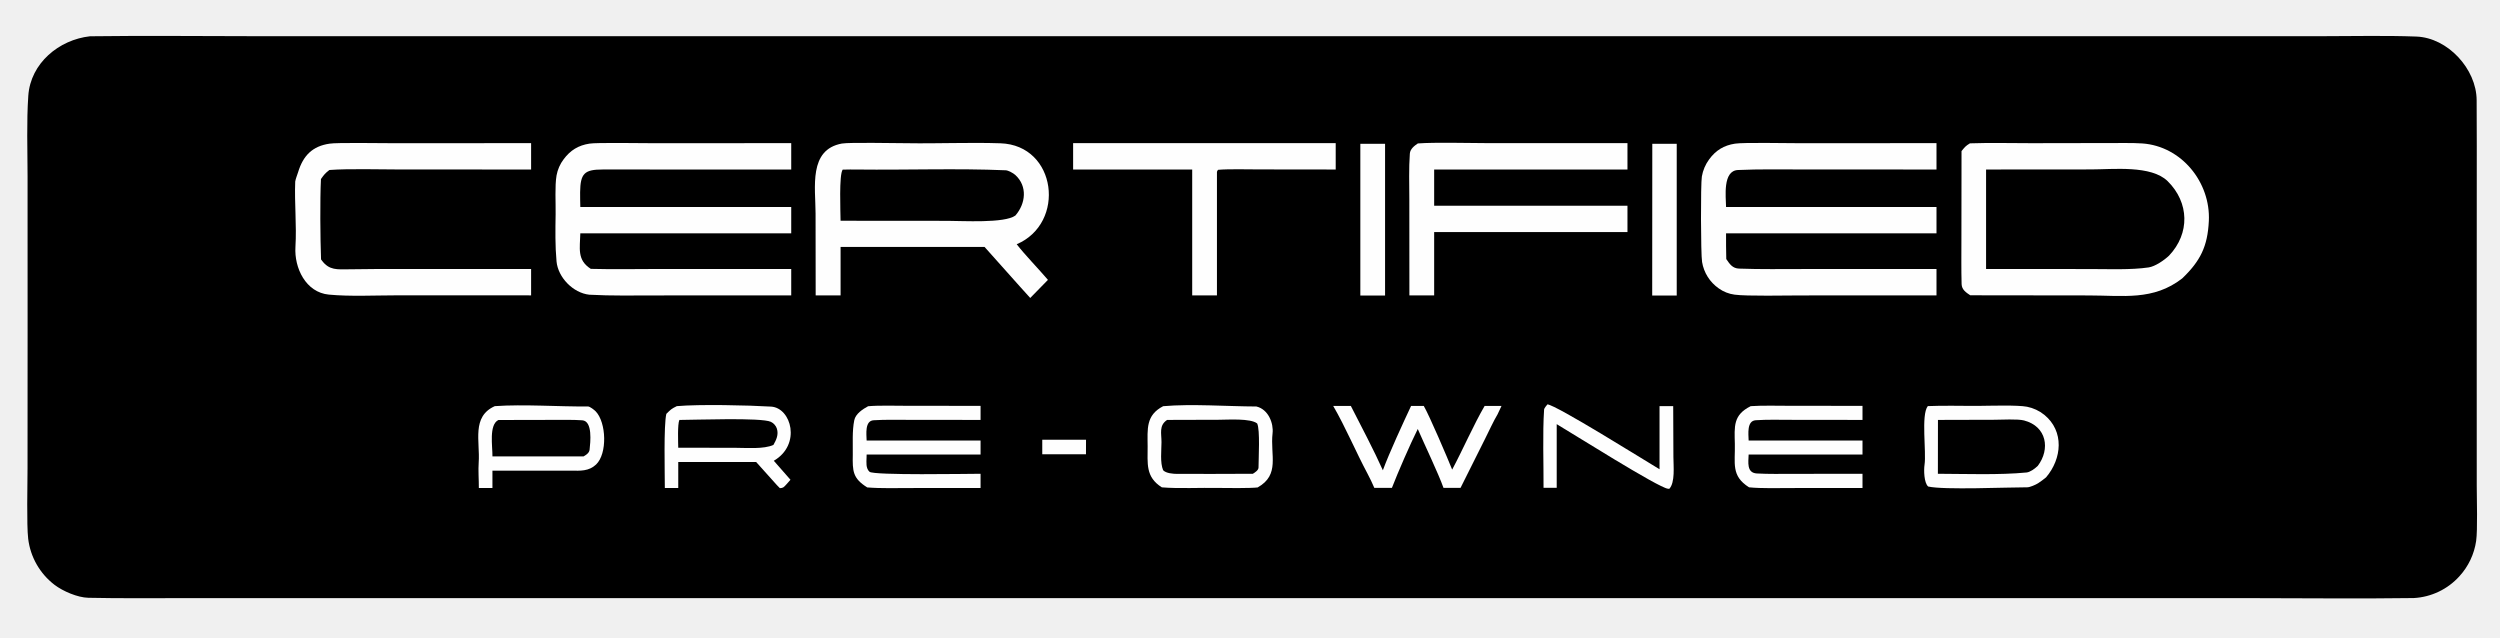
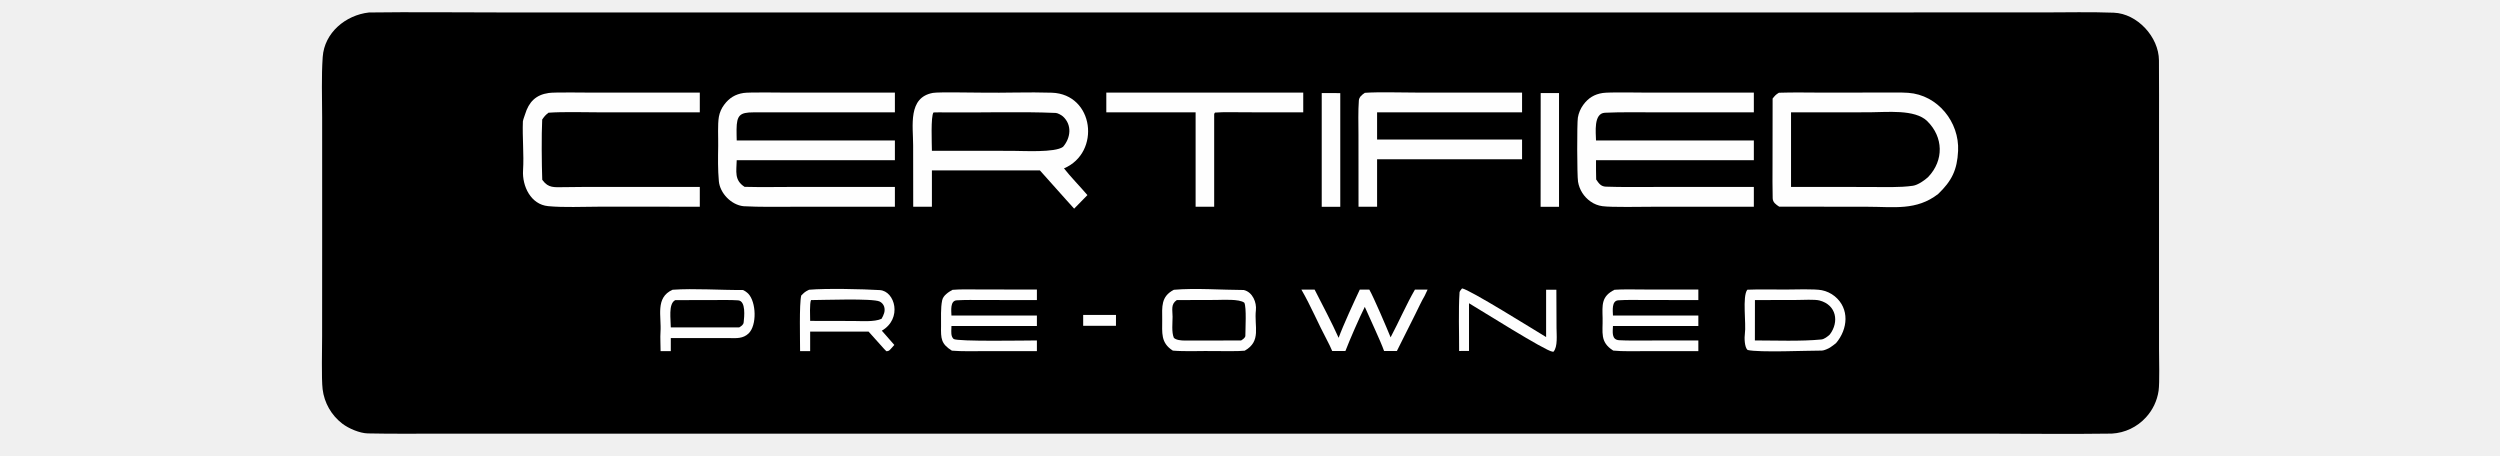
- <svg xmlns="http://www.w3.org/2000/svg" width="149" height="38" viewBox="0 0 149 38" fill="none">
-   <path d="M5.364 2.162C8.708 2.116 12.148 2.158 15.498 2.158H35.206L94.41 2.158H127.764L138.406 2.157C140.263 2.156 142.171 2.11 144.017 2.179C145.891 2.25 147.597 4.113 147.608 5.967C147.619 7.815 147.617 9.647 147.615 11.488L147.613 22.181L147.614 28.962C147.615 29.72 147.671 31.581 147.579 32.238C147.465 33.026 147.116 33.762 146.577 34.35C145.879 35.121 144.904 35.586 143.864 35.644C140.558 35.692 137.141 35.648 133.83 35.648L114.267 35.648L55.631 35.648H21.798L10.936 35.649C9.056 35.65 7.141 35.668 5.262 35.628C4.629 35.614 3.748 35.237 3.244 34.852C2.375 34.184 1.811 33.197 1.68 32.111C1.582 31.288 1.64 28.843 1.641 27.898L1.645 19.658L1.643 10.495C1.641 8.918 1.579 7.266 1.687 5.701C1.822 3.767 3.513 2.368 5.364 2.162Z" fill="black" />
-   <path d="M117.408 8.543C118.571 8.502 119.886 8.533 121.067 8.534L126.71 8.524C127.038 8.525 127.36 8.527 127.683 8.549C130.026 8.715 131.758 10.874 131.647 13.172C131.574 14.685 131.144 15.553 130.06 16.593C128.336 17.933 126.537 17.608 124.468 17.608L117.427 17.599C117.176 17.433 116.922 17.264 116.912 16.934C116.887 16.06 116.9 15.181 116.9 14.306L116.907 9.004C117.102 8.768 117.143 8.703 117.408 8.543Z" fill="#FEFEFE" />
-   <path d="M118.37 10.103L124.615 10.098C125.936 10.097 128.214 9.832 129.195 10.801C130.481 12.07 130.53 13.91 129.276 15.235C128.985 15.511 128.451 15.879 128.06 15.938C127.014 16.093 125.675 16.036 124.609 16.035L118.37 16.031V10.103Z" fill="black" />
-   <path d="M50.178 8.555C50.646 8.475 53.414 8.538 54.043 8.535C55.9 8.566 57.772 8.478 59.627 8.54C62.989 8.652 63.544 13.303 60.595 14.557C61.094 15.199 61.898 16.023 62.457 16.68L61.402 17.759L60.769 17.058L58.681 14.719H50.099V17.604H48.614L48.608 12.726C48.606 11.164 48.178 8.919 50.178 8.555Z" fill="#FEFEFE" />
-   <path d="M50.225 10.11C50.518 10.1 50.82 10.101 51.119 10.104C54.056 10.138 57.011 10.025 59.944 10.149C60.094 10.155 60.395 10.321 60.511 10.427C61.248 11.098 61.135 12.133 60.518 12.845C59.878 13.319 57.35 13.162 56.469 13.162L50.098 13.157C50.094 12.625 49.999 10.398 50.225 10.11Z" fill="black" />
-   <path d="M35.135 8.56C35.523 8.491 38.24 8.534 38.782 8.534L47.157 8.532V10.103C43.411 10.1 39.667 10.098 35.919 10.102C34.832 10.103 34.59 10.333 34.575 11.457C34.571 11.747 34.582 12.047 34.587 12.338L47.157 12.338V13.905L41.566 13.905H34.587C34.568 14.8 34.377 15.492 35.212 16.024C36.523 16.061 37.994 16.031 39.317 16.031L47.157 16.031V17.604L39.103 17.608C37.781 17.609 36.429 17.637 35.126 17.565C34.155 17.462 33.256 16.533 33.169 15.577C33.084 14.651 33.099 13.696 33.115 12.774C33.127 12.095 33.062 11.086 33.17 10.457C33.233 10.107 33.378 9.776 33.593 9.493C33.993 8.954 34.477 8.66 35.135 8.56Z" fill="#FEFEFE" />
-   <path d="M103.407 8.562C103.869 8.484 106.53 8.534 107.113 8.534L115.415 8.532V10.103L107.474 10.1C106.182 10.1 104.871 10.074 103.583 10.133C102.662 10.175 102.863 11.723 102.873 12.338H115.415V13.905H109.751H102.873C102.87 14.416 102.874 14.928 102.886 15.44C103.092 15.74 103.254 15.995 103.652 16.009C104.932 16.056 106.219 16.034 107.501 16.034L115.415 16.031V17.604L107.342 17.608C106.541 17.608 104.091 17.661 103.38 17.561C103.039 17.516 102.716 17.388 102.438 17.189C101.907 16.819 101.549 16.253 101.444 15.616C101.365 15.154 101.355 10.96 101.431 10.517C101.494 10.151 101.641 9.804 101.861 9.504C102.259 8.957 102.746 8.662 103.407 8.562Z" fill="#FEFEFE" />
-   <path d="M19.645 8.562C20.028 8.492 22.736 8.534 23.286 8.534L31.654 8.532V10.103L23.857 10.101C22.649 10.101 20.798 10.044 19.628 10.132C19.366 10.341 19.327 10.395 19.129 10.669C19.067 11.943 19.089 14.175 19.134 15.46L19.178 15.52C19.62 16.123 20.103 16.055 20.8 16.05C21.408 16.046 22.015 16.035 22.623 16.031H31.654V17.604L23.637 17.602C22.328 17.603 20.876 17.679 19.603 17.559C18.22 17.429 17.532 15.963 17.608 14.718C17.687 13.426 17.544 12.11 17.595 10.819C17.626 10.635 17.715 10.434 17.767 10.262C18.066 9.276 18.62 8.709 19.645 8.562Z" fill="#FEFEFE" />
-   <path d="M84.503 8.549C85.542 8.471 87.575 8.531 88.693 8.531L96.997 8.532V10.103L85.476 10.103V12.262H91.329L96.997 12.262V13.831H85.476V17.604H84L83.996 11.87C83.993 11.023 83.963 9.999 84.027 9.154C84.047 8.881 84.287 8.694 84.503 8.549Z" fill="#FEFEFE" />
-   <path d="M114.896 24.204C115.846 24.16 116.996 24.198 117.958 24.19C118.599 24.185 120.247 24.131 120.812 24.242C121.189 24.317 121.542 24.482 121.84 24.723C123.042 25.703 122.892 27.339 121.946 28.45C121.816 28.56 121.604 28.716 121.469 28.802C121.331 28.891 120.98 29.043 120.831 29.043C119.652 29.04 115.857 29.211 114.919 28.996C114.668 28.782 114.655 28.008 114.702 27.702C114.82 26.931 114.483 24.734 114.896 24.204Z" fill="#FEFEFE" />
-   <path d="M115.502 25.027L118.853 25.018C119.284 25.017 120.254 24.96 120.632 25.059C121.99 25.413 122.205 26.771 121.453 27.764C121.29 27.921 121.004 28.138 120.784 28.16C119.186 28.318 117.105 28.241 115.498 28.237L115.502 25.027Z" fill="black" />
-   <path d="M63.958 8.532L79.608 8.532V10.103L75.034 10.097C74.343 10.097 73.252 10.065 72.597 10.121C72.502 10.234 72.537 10.249 72.53 10.438V17.604H71.055V10.103H63.958V8.532Z" fill="#FEFEFE" />
-   <path d="M69.324 24.209C71.039 24.059 73.15 24.222 74.879 24.227C75.599 24.393 75.912 25.237 75.845 25.825C75.696 27.132 76.305 28.29 74.958 29.051C74.54 29.104 73.052 29.09 72.58 29.081C71.579 29.061 70.213 29.13 69.245 29.046C68.26 28.421 68.404 27.625 68.399 26.595C68.394 25.562 68.284 24.75 69.324 24.209Z" fill="#FEFEFE" />
-   <path d="M69.56 25.027L72.65 25.018C73.193 25.016 74.536 24.922 74.927 25.239C75.109 25.613 75.009 27.323 75.008 27.863C75.008 28.022 74.804 28.155 74.671 28.237C73.17 28.242 71.658 28.25 70.157 28.244C69.915 28.243 69.495 28.21 69.323 28.026C69.134 27.575 69.223 26.852 69.225 26.354C69.226 25.821 69.064 25.357 69.56 25.027Z" fill="black" />
-   <path d="M29.491 24.206C31.224 24.084 33.298 24.242 35.043 24.225C35.157 24.224 35.423 24.433 35.503 24.517C36.141 25.18 36.206 27.038 35.527 27.684C35.098 28.091 34.586 28.061 34.035 28.05H29.349V29.084H28.539C28.542 28.599 28.496 28.037 28.53 27.565C28.621 26.314 28.09 24.831 29.491 24.206Z" fill="#FEFEFE" />
-   <path d="M29.704 25.032L32.972 25.025C33.525 25.024 34.151 25.013 34.698 25.049C35.337 25.09 35.184 26.378 35.141 26.794C35.12 26.998 34.941 27.105 34.783 27.201L29.35 27.202C29.358 26.601 29.129 25.315 29.704 25.032Z" fill="black" />
-   <path d="M40.338 24.206C41.68 24.087 44.622 24.152 45.958 24.234C47.162 24.308 47.771 26.499 46.119 27.462C46.453 27.837 46.784 28.214 47.112 28.594C47.033 28.685 46.953 28.776 46.872 28.866C46.713 29.039 46.684 29.085 46.481 29.095L46.305 28.915C45.895 28.453 45.482 27.993 45.066 27.535H40.424V29.084H39.624C39.624 28.204 39.551 25.349 39.714 24.666C39.979 24.405 40.003 24.371 40.338 24.206Z" fill="#FEFEFE" />
-   <path d="M40.491 25.029C41.397 25.027 45.38 24.875 45.944 25.141C46.107 25.218 46.248 25.374 46.302 25.546C46.414 25.905 46.269 26.215 46.095 26.518C45.518 26.778 44.517 26.691 43.864 26.69L40.423 26.683C40.419 26.343 40.374 25.287 40.491 25.029Z" fill="black" />
-   <path d="M51.738 24.212C52.348 24.153 53.458 24.186 54.111 24.186L58.442 24.189V25.027L54.179 25.023C53.479 25.022 52.766 25.004 52.069 25.047C51.532 25.08 51.642 25.881 51.651 26.255H58.442V27.091H55.643H51.651L51.647 27.271C51.64 27.548 51.593 27.912 51.824 28.118C52.072 28.34 57.64 28.238 58.442 28.237V29.084L54.286 29.087C53.483 29.087 52.472 29.117 51.686 29.05C50.819 28.506 50.809 28.084 50.826 27.101C50.837 26.433 50.781 25.699 50.915 25.044C50.994 24.659 51.424 24.382 51.738 24.212Z" fill="#FEFEFE" />
-   <path d="M104.343 24.207C105.014 24.158 106.015 24.186 106.716 24.186L111.005 24.189V25.027L106.723 25.022C106.044 25.021 105.317 25 104.641 25.046C104.102 25.083 104.208 25.868 104.219 26.255H111.005V27.091H108.129H104.219C104.204 27.544 104.087 28.185 104.712 28.219C105.421 28.258 106.131 28.242 106.841 28.242L111.005 28.237V29.084L106.806 29.087C106.056 29.088 104.964 29.119 104.243 29.044C103.159 28.361 103.423 27.61 103.397 26.459C103.373 25.412 103.285 24.734 104.343 24.207Z" fill="#FEFEFE" />
-   <path d="M79.459 24.193H80.51C81.102 25.351 81.894 26.853 82.419 28.029C82.785 27.023 83.636 25.184 84.101 24.193L84.856 24.193C85.181 24.742 86.279 27.314 86.549 27.989C87.173 26.822 87.838 25.298 88.484 24.193L89.49 24.193C89.409 24.359 89.331 24.526 89.254 24.695C89.045 25.034 88.695 25.785 88.5 26.174L87.048 29.077H86.032C85.745 28.257 84.873 26.435 84.499 25.568C84.058 26.447 83.311 28.165 82.958 29.077H81.909C81.797 28.812 81.646 28.497 81.51 28.242C80.807 26.927 80.205 25.478 79.459 24.193Z" fill="#FEFEFE" />
-   <path d="M92.228 24.1C92.77 24.15 97.987 27.416 98.908 27.968V24.204L99.723 24.204L99.735 27.243C99.737 27.773 99.846 28.758 99.489 29.135C99.479 29.134 99.468 29.134 99.457 29.133C99.441 29.131 99.423 29.128 99.406 29.127C98.853 29.075 93.658 25.796 92.78 25.279V29.073L91.995 29.074C92.003 27.671 91.933 25.827 92.029 24.4C92.033 24.332 92.179 24.156 92.228 24.1Z" fill="#FEFEFE" />
-   <path d="M81.076 8.571L82.55 8.571V17.613L81.076 17.614V8.571Z" fill="#FEFEFE" />
-   <path d="M98.477 8.571H99.933V17.614H98.471L98.477 8.571Z" fill="#FEFEFE" />
-   <path d="M62.119 26.209H64.727L64.724 27.075H62.119V26.209Z" fill="#FEFEFE" />
+ <svg xmlns="http://www.w3.org/2000/svg" width="340" height="62" viewBox="0 0 340 62" fill="none">
+   <g clip-path="url(#clip0_1139_229)">
+     <path d="M50.18 1.698C55.903 1.62 61.79 1.691 67.523 1.691H101.251L202.574 1.691H259.656L277.869 1.69C281.048 1.688 284.313 1.608 287.471 1.727C290.679 1.848 293.599 5.035 293.617 8.207C293.636 11.368 293.633 14.501 293.629 17.65L293.626 35.941L293.628 47.541C293.629 48.837 293.724 52.021 293.568 53.144C293.373 54.492 292.776 55.751 291.854 56.757C290.659 58.075 288.99 58.871 287.21 58.97C281.552 59.053 275.705 58.977 270.037 58.977L236.557 58.977L136.206 58.977H78.304L59.715 58.978C56.498 58.98 53.222 59.011 50.005 58.943C48.921 58.919 47.413 58.274 46.552 57.614C45.064 56.473 44.099 54.784 43.875 52.926C43.707 51.518 43.806 47.336 43.808 45.719L43.815 31.625L43.812 15.953C43.808 13.255 43.702 10.428 43.888 7.751C44.117 4.443 47.012 2.05 50.18 1.698Z" fill="black" />
+     <path d="M241.933 12.613C243.924 12.543 246.174 12.596 248.195 12.598L257.853 12.581C258.414 12.582 258.965 12.585 259.518 12.624C263.527 12.908 266.493 16.601 266.301 20.531C266.176 23.119 265.441 24.603 263.587 26.383C260.635 28.675 257.557 28.119 254.016 28.119L241.965 28.103C241.536 27.819 241.101 27.53 241.085 26.966C241.041 25.471 241.063 23.968 241.064 22.471L241.076 13.401C241.409 12.997 241.479 12.887 241.933 12.613Z" fill="#FEFEFE" />
+     <path d="M243.58 15.281L254.267 15.272C256.528 15.271 260.427 14.818 262.106 16.475C264.306 18.646 264.391 21.794 262.244 24.06C261.746 24.531 260.832 25.162 260.163 25.262C258.372 25.528 256.081 25.43 254.257 25.429L243.58 25.421V15.281Z" fill="black" />
+     <path d="M126.875 12.634C127.676 12.497 132.412 12.604 133.49 12.599C136.668 12.652 139.872 12.502 143.047 12.608C148.799 12.799 149.749 20.756 144.703 22.899C145.557 23.998 146.932 25.409 147.89 26.532L146.084 28.378L145.001 27.177L141.428 23.177H126.739V28.112H124.197L124.187 19.768C124.185 17.097 123.452 13.256 126.875 12.634Z" fill="#FEFEFE" />
+     <path d="M126.956 15.293C127.457 15.276 127.974 15.278 128.486 15.284C133.512 15.342 138.57 15.148 143.588 15.36C143.846 15.371 144.361 15.655 144.56 15.835C145.821 16.983 145.627 18.753 144.571 19.972C143.475 20.783 139.15 20.515 137.642 20.514L126.739 20.506C126.732 19.595 126.57 15.786 126.956 15.293Z" fill="black" />
+     <path d="M101.13 12.643C101.794 12.525 106.445 12.597 107.373 12.598L121.705 12.595V15.281C115.294 15.277 108.886 15.273 102.473 15.28C100.612 15.282 100.197 15.675 100.172 17.597C100.165 18.093 100.184 18.607 100.193 19.105L121.705 19.105V21.785L112.136 21.785H100.193C100.16 23.317 99.834 24.499 101.263 25.41C103.506 25.473 106.024 25.421 108.287 25.421L121.705 25.422V28.112L107.921 28.119C105.66 28.12 103.346 28.169 101.115 28.045C99.454 27.87 97.915 26.28 97.765 24.646C97.62 23.061 97.647 21.427 97.674 19.85C97.694 18.689 97.584 16.963 97.767 15.886C97.875 15.288 98.123 14.723 98.491 14.238C99.177 13.317 100.005 12.812 101.13 12.643Z" fill="#FEFEFE" />
+     <path d="M217.972 12.646C218.763 12.512 223.317 12.597 224.314 12.598L238.523 12.594V15.281L224.931 15.276C222.72 15.276 220.478 15.232 218.273 15.333C216.697 15.405 217.041 18.052 217.058 19.105H238.523V21.785H228.829H217.058C217.052 22.66 217.059 23.535 217.08 24.41C217.432 24.924 217.711 25.36 218.392 25.385C220.582 25.464 222.785 25.427 224.979 25.427L238.523 25.421V28.112L224.706 28.119C223.336 28.12 219.143 28.21 217.925 28.039C217.343 27.962 216.79 27.743 216.314 27.402C215.406 26.77 214.793 25.8 214.612 24.712C214.477 23.921 214.46 16.748 214.591 15.99C214.698 15.363 214.95 14.77 215.326 14.256C216.007 13.322 216.84 12.816 217.972 12.646Z" fill="#FEFEFE" />
+     <path d="M74.62 12.646C75.277 12.526 79.911 12.597 80.853 12.598L95.173 12.594V15.281L81.829 15.279C79.762 15.278 76.594 15.18 74.592 15.33C74.143 15.689 74.077 15.781 73.739 16.25C73.632 18.428 73.669 22.246 73.746 24.445L73.822 24.547C74.578 25.579 75.405 25.463 76.599 25.454C77.638 25.446 78.678 25.428 79.717 25.421H95.173V28.112L81.453 28.109C79.213 28.11 76.728 28.241 74.549 28.036C72.181 27.813 71.005 25.305 71.135 23.176C71.271 20.965 71.026 18.715 71.113 16.505C71.166 16.191 71.318 15.848 71.407 15.554C71.919 13.868 72.866 12.897 74.62 12.646Z" fill="#FEFEFE" />
+     <path d="M185.62 12.624C187.397 12.489 190.877 12.592 192.791 12.592L207.001 12.594V15.281L187.284 15.281V18.974H197.301L207.001 18.974V21.658H187.284V28.112H184.759L184.752 18.304C184.747 16.854 184.695 15.104 184.805 13.659C184.839 13.192 185.25 12.87 185.62 12.624Z" fill="#FEFEFE" />
+     <path d="M237.634 39.401C239.259 39.326 241.228 39.391 242.874 39.378C243.971 39.369 246.791 39.276 247.758 39.467C248.404 39.594 249.008 39.877 249.519 40.29C251.575 41.966 251.318 44.764 249.7 46.665C249.477 46.852 249.113 47.119 248.882 47.267C248.646 47.419 248.047 47.679 247.791 47.679C245.774 47.674 239.279 47.967 237.674 47.599C237.244 47.232 237.222 45.908 237.302 45.385C237.505 44.066 236.927 40.309 237.634 39.401Z" fill="#FEFEFE" />
+     <path d="M238.671 40.81L244.406 40.795C245.143 40.793 246.804 40.696 247.45 40.864C249.774 41.47 250.142 43.792 248.856 45.49C248.577 45.76 248.088 46.131 247.71 46.168C244.976 46.438 241.414 46.307 238.664 46.3L238.671 40.81Z" fill="black" />
+     <path d="M150.458 12.595L177.241 12.594V15.281L169.414 15.272C168.232 15.27 166.365 15.216 165.242 15.312C165.081 15.506 165.139 15.531 165.128 15.855V28.112H162.603V15.281H150.458V12.595Z" fill="#FEFEFE" />
+     <path d="M159.643 39.41C162.578 39.154 166.189 39.432 169.15 39.441C170.381 39.725 170.917 41.169 170.802 42.175C170.547 44.41 171.59 46.391 169.284 47.693C168.569 47.783 166.023 47.76 165.214 47.744C163.501 47.709 161.163 47.827 159.506 47.684C157.822 46.615 158.069 45.252 158.06 43.491C158.051 41.725 157.862 40.335 159.643 39.41Z" fill="#FEFEFE" />
+     <path d="M160.045 40.81L165.335 40.794C166.263 40.791 168.561 40.629 169.23 41.173C169.542 41.812 169.371 44.736 169.369 45.661C169.369 45.932 169.02 46.16 168.793 46.3C166.224 46.309 163.636 46.322 161.067 46.312C160.653 46.31 159.934 46.254 159.641 45.94C159.317 45.167 159.469 43.931 159.471 43.08C159.473 42.167 159.197 41.374 160.045 40.81Z" fill="black" />
+     <path d="M91.471 39.406C94.437 39.196 97.988 39.467 100.974 39.438C101.169 39.436 101.624 39.794 101.761 39.937C102.852 41.07 102.964 44.249 101.801 45.355C101.068 46.05 100.191 46 99.248 45.98H91.229V47.75H89.841C89.848 46.92 89.769 45.958 89.827 45.151C89.982 43.01 89.073 40.473 91.471 39.406Z" fill="#FEFEFE" />
+     <path d="M91.836 40.818L97.428 40.805C98.376 40.804 99.447 40.786 100.382 40.846C101.476 40.918 101.214 43.12 101.14 43.833C101.104 44.182 100.798 44.365 100.528 44.529L91.229 44.529C91.243 43.502 90.852 41.301 91.836 40.818Z" fill="black" />
+     <path d="M110.035 39.405C112.331 39.202 117.366 39.313 119.653 39.453C121.713 39.58 122.756 43.327 119.928 44.974C120.499 45.616 121.066 46.261 121.628 46.911C121.493 47.067 121.355 47.222 121.216 47.375C120.945 47.672 120.895 47.751 120.547 47.768L120.246 47.46C119.544 46.669 118.838 45.882 118.127 45.099H110.181V47.75H108.812C108.812 46.243 108.687 41.36 108.966 40.192C109.42 39.745 109.46 39.687 110.035 39.405Z" fill="#FEFEFE" />
+     <path d="M110.297 40.812C111.848 40.809 118.665 40.549 119.628 41.004C119.908 41.136 120.15 41.402 120.242 41.697C120.433 42.31 120.185 42.842 119.887 43.36C118.901 43.804 117.188 43.656 116.07 43.654L110.181 43.641C110.173 43.061 110.096 41.253 110.297 40.812Z" fill="black" />
+     <path d="M129.544 39.416C130.588 39.315 132.488 39.37 133.606 39.37L141.018 39.375V40.81L133.722 40.802C132.524 40.801 131.304 40.77 130.112 40.843C129.192 40.9 129.38 42.27 129.396 42.909H141.018V44.34H136.228H129.396L129.388 44.648C129.377 45.122 129.297 45.744 129.692 46.097C130.117 46.477 139.645 46.302 141.018 46.3V47.75L133.906 47.754C132.531 47.755 130.8 47.805 129.456 47.69C127.973 46.76 127.955 46.038 127.983 44.357C128.003 43.214 127.906 41.958 128.136 40.838C128.272 40.179 129.007 39.706 129.544 39.416Z" fill="#FEFEFE" />
+     <path d="M219.573 39.408C220.721 39.322 222.434 39.372 223.634 39.372L230.975 39.375V40.81L223.646 40.8C222.484 40.799 221.241 40.763 220.084 40.842C219.161 40.904 219.343 42.249 219.362 42.909H230.975V44.34H226.053H219.362C219.335 45.115 219.135 46.211 220.206 46.27C221.419 46.336 222.633 46.31 223.848 46.309L230.975 46.3V47.75L223.789 47.755C222.505 47.755 220.637 47.809 219.402 47.681C217.548 46.512 218 45.227 217.955 43.26C217.913 41.469 217.763 40.309 219.573 39.408Z" fill="#FEFEFE" />
+     <path d="M176.987 39.383H178.787C179.799 41.364 181.154 43.932 182.053 45.944C182.679 44.223 184.136 41.079 184.932 39.383L186.224 39.383C186.78 40.323 188.659 44.721 189.122 45.877C190.188 43.879 191.328 41.273 192.433 39.383L194.154 39.383C194.015 39.667 193.882 39.953 193.751 40.24C193.393 40.822 192.794 42.107 192.461 42.772L189.975 47.737H188.236C187.744 46.335 186.252 43.217 185.612 41.735C184.858 43.238 183.579 46.177 182.976 47.737H181.18C180.989 47.284 180.73 46.744 180.497 46.309C179.294 44.059 178.264 41.58 176.987 39.383Z" fill="#FEFEFE" />
+     <path d="M198.839 39.223C199.767 39.309 208.695 44.895 210.271 45.84V39.401L211.666 39.401L211.687 44.6C211.69 45.506 211.876 47.191 211.267 47.837C211.249 47.835 211.23 47.835 211.212 47.833C211.183 47.83 211.154 47.825 211.124 47.822C210.178 47.734 201.287 42.124 199.785 41.241V47.73L198.441 47.732C198.454 45.332 198.334 42.178 198.499 39.737C198.507 39.621 198.757 39.319 198.839 39.223Z" fill="#FEFEFE" />
+     <path d="M179.755 12.661L182.277 12.662V28.127L179.755 28.129V12.661Z" fill="#FEFEFE" />
+     <path d="M209.533 12.661H212.027V28.129H209.523L209.533 12.661Z" fill="#FEFEFE" />
+     <path d="M147.312 42.832H151.774L151.77 44.312H147.312V42.832Z" fill="#FEFEFE" />
+   </g>
+   <defs>
+     <clipPath id="clip0_1139_229">
+       <rect width="340" height="62" fill="white" />
+     </clipPath>
+   </defs>
</svg>
